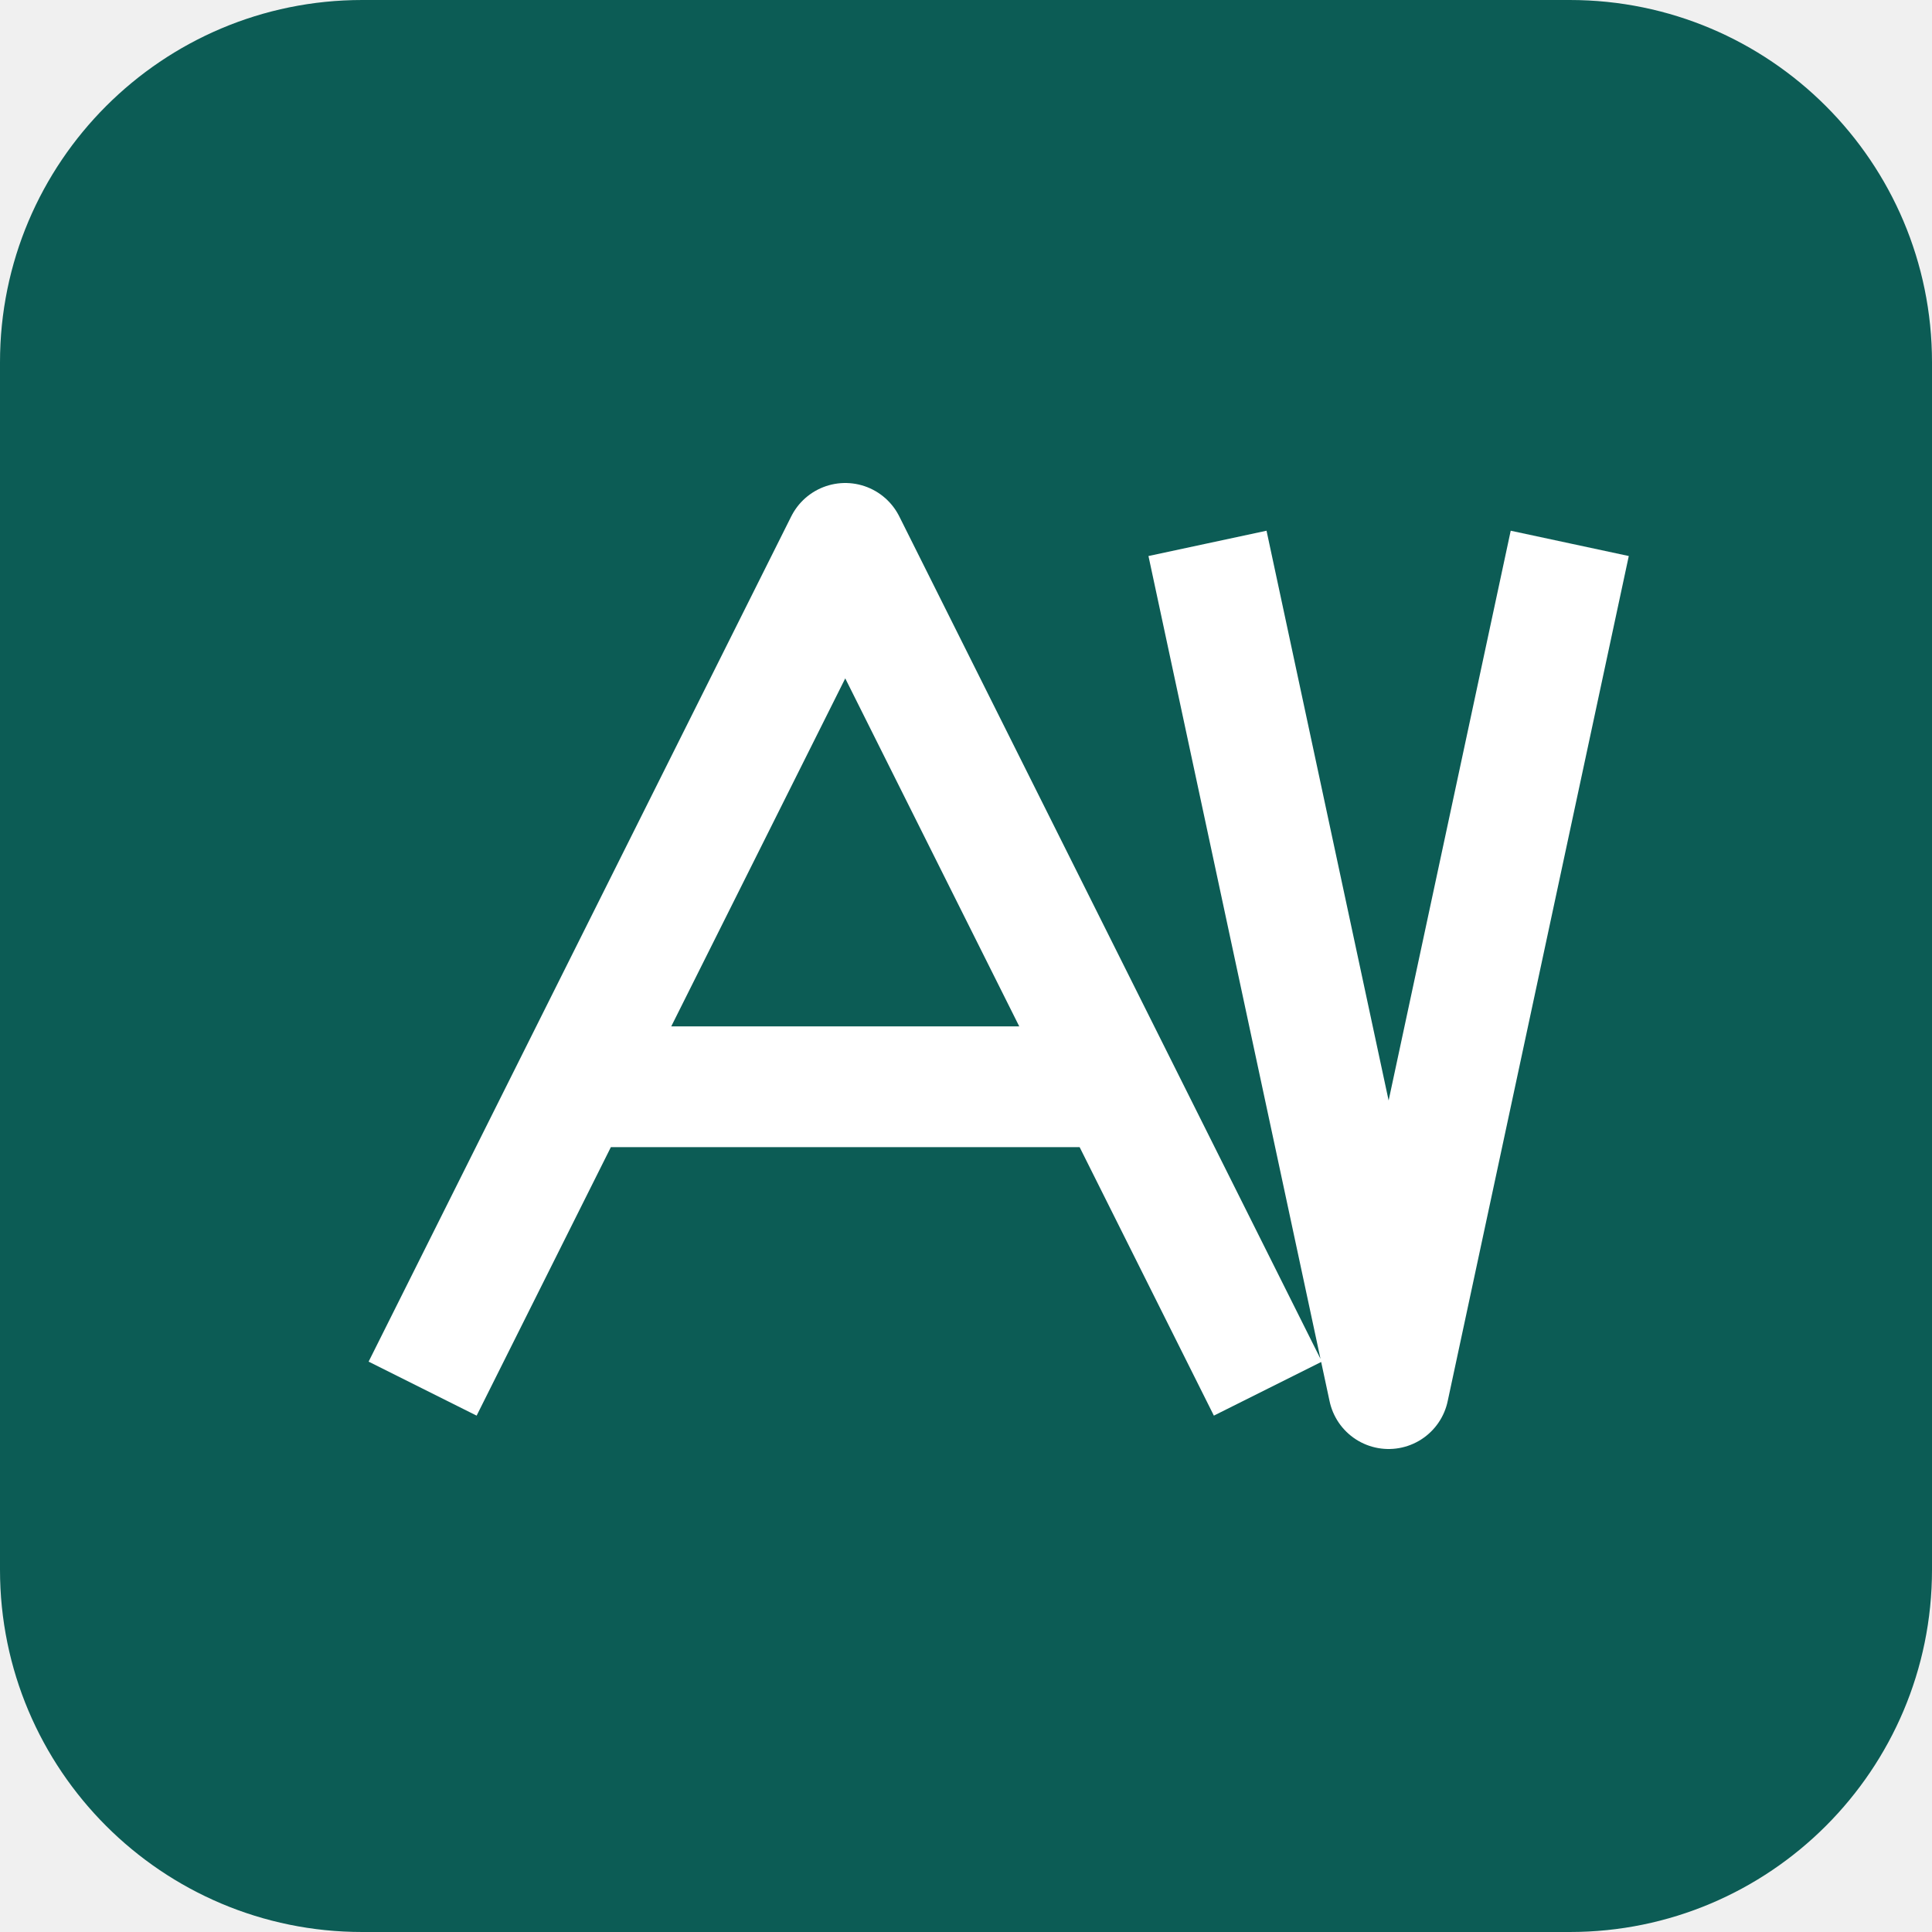
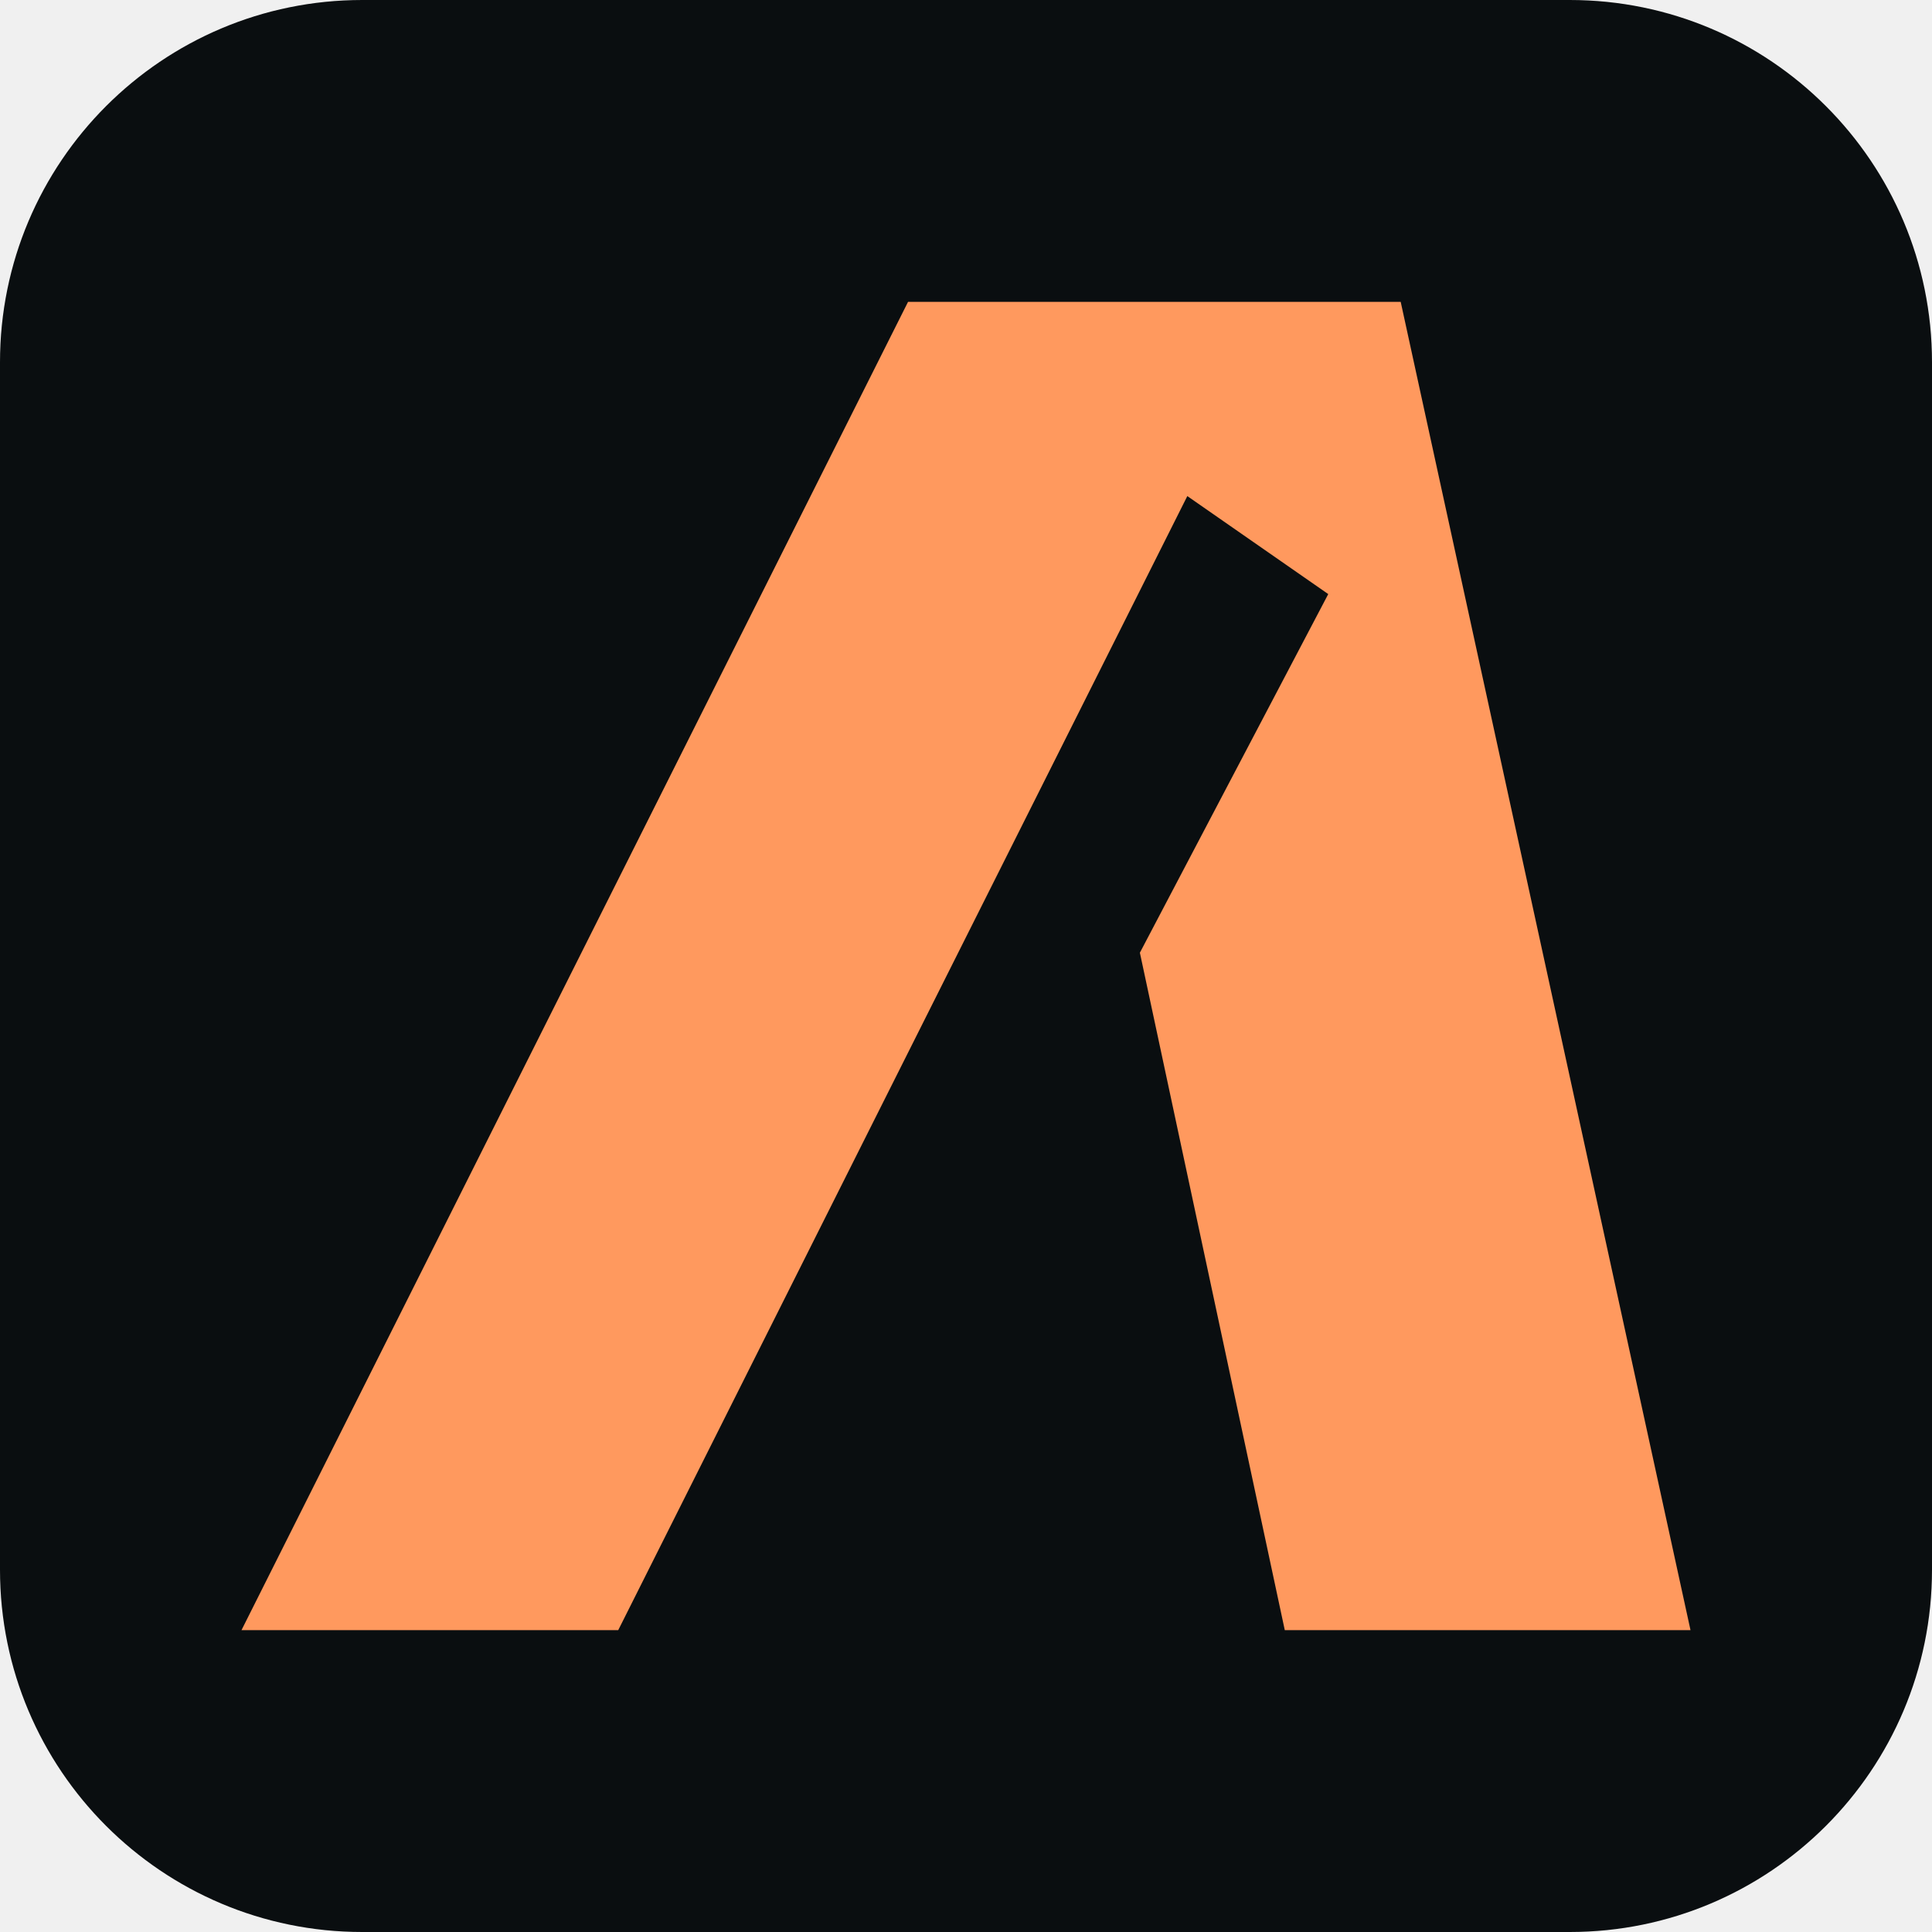
- <svg xmlns="http://www.w3.org/2000/svg" width="32" height="32" viewBox="0 0 32 32">
-   <rect width="32" height="32" rx="6" fill="#0c5c55" />
-   <path d="m7 23 7-14 7 14m-11-5h8m2-9 3 14 3-14" fill="none" stroke="#fff" stroke-width="2" stroke-linejoin="round" />
+ <svg xmlns="http://www.w3.org/2000/svg" viewBox="0 0 32 32">
+   <rect width="32" height="32" rx="6" fill="#0a0e10" />
+   <path transform="translate(4 5) scale(.24 .22)" fill="#ff995e" d="M46 0H72L26 100H0L46 0H80L100 100H72L62 49 75 22Z" />
</svg>
